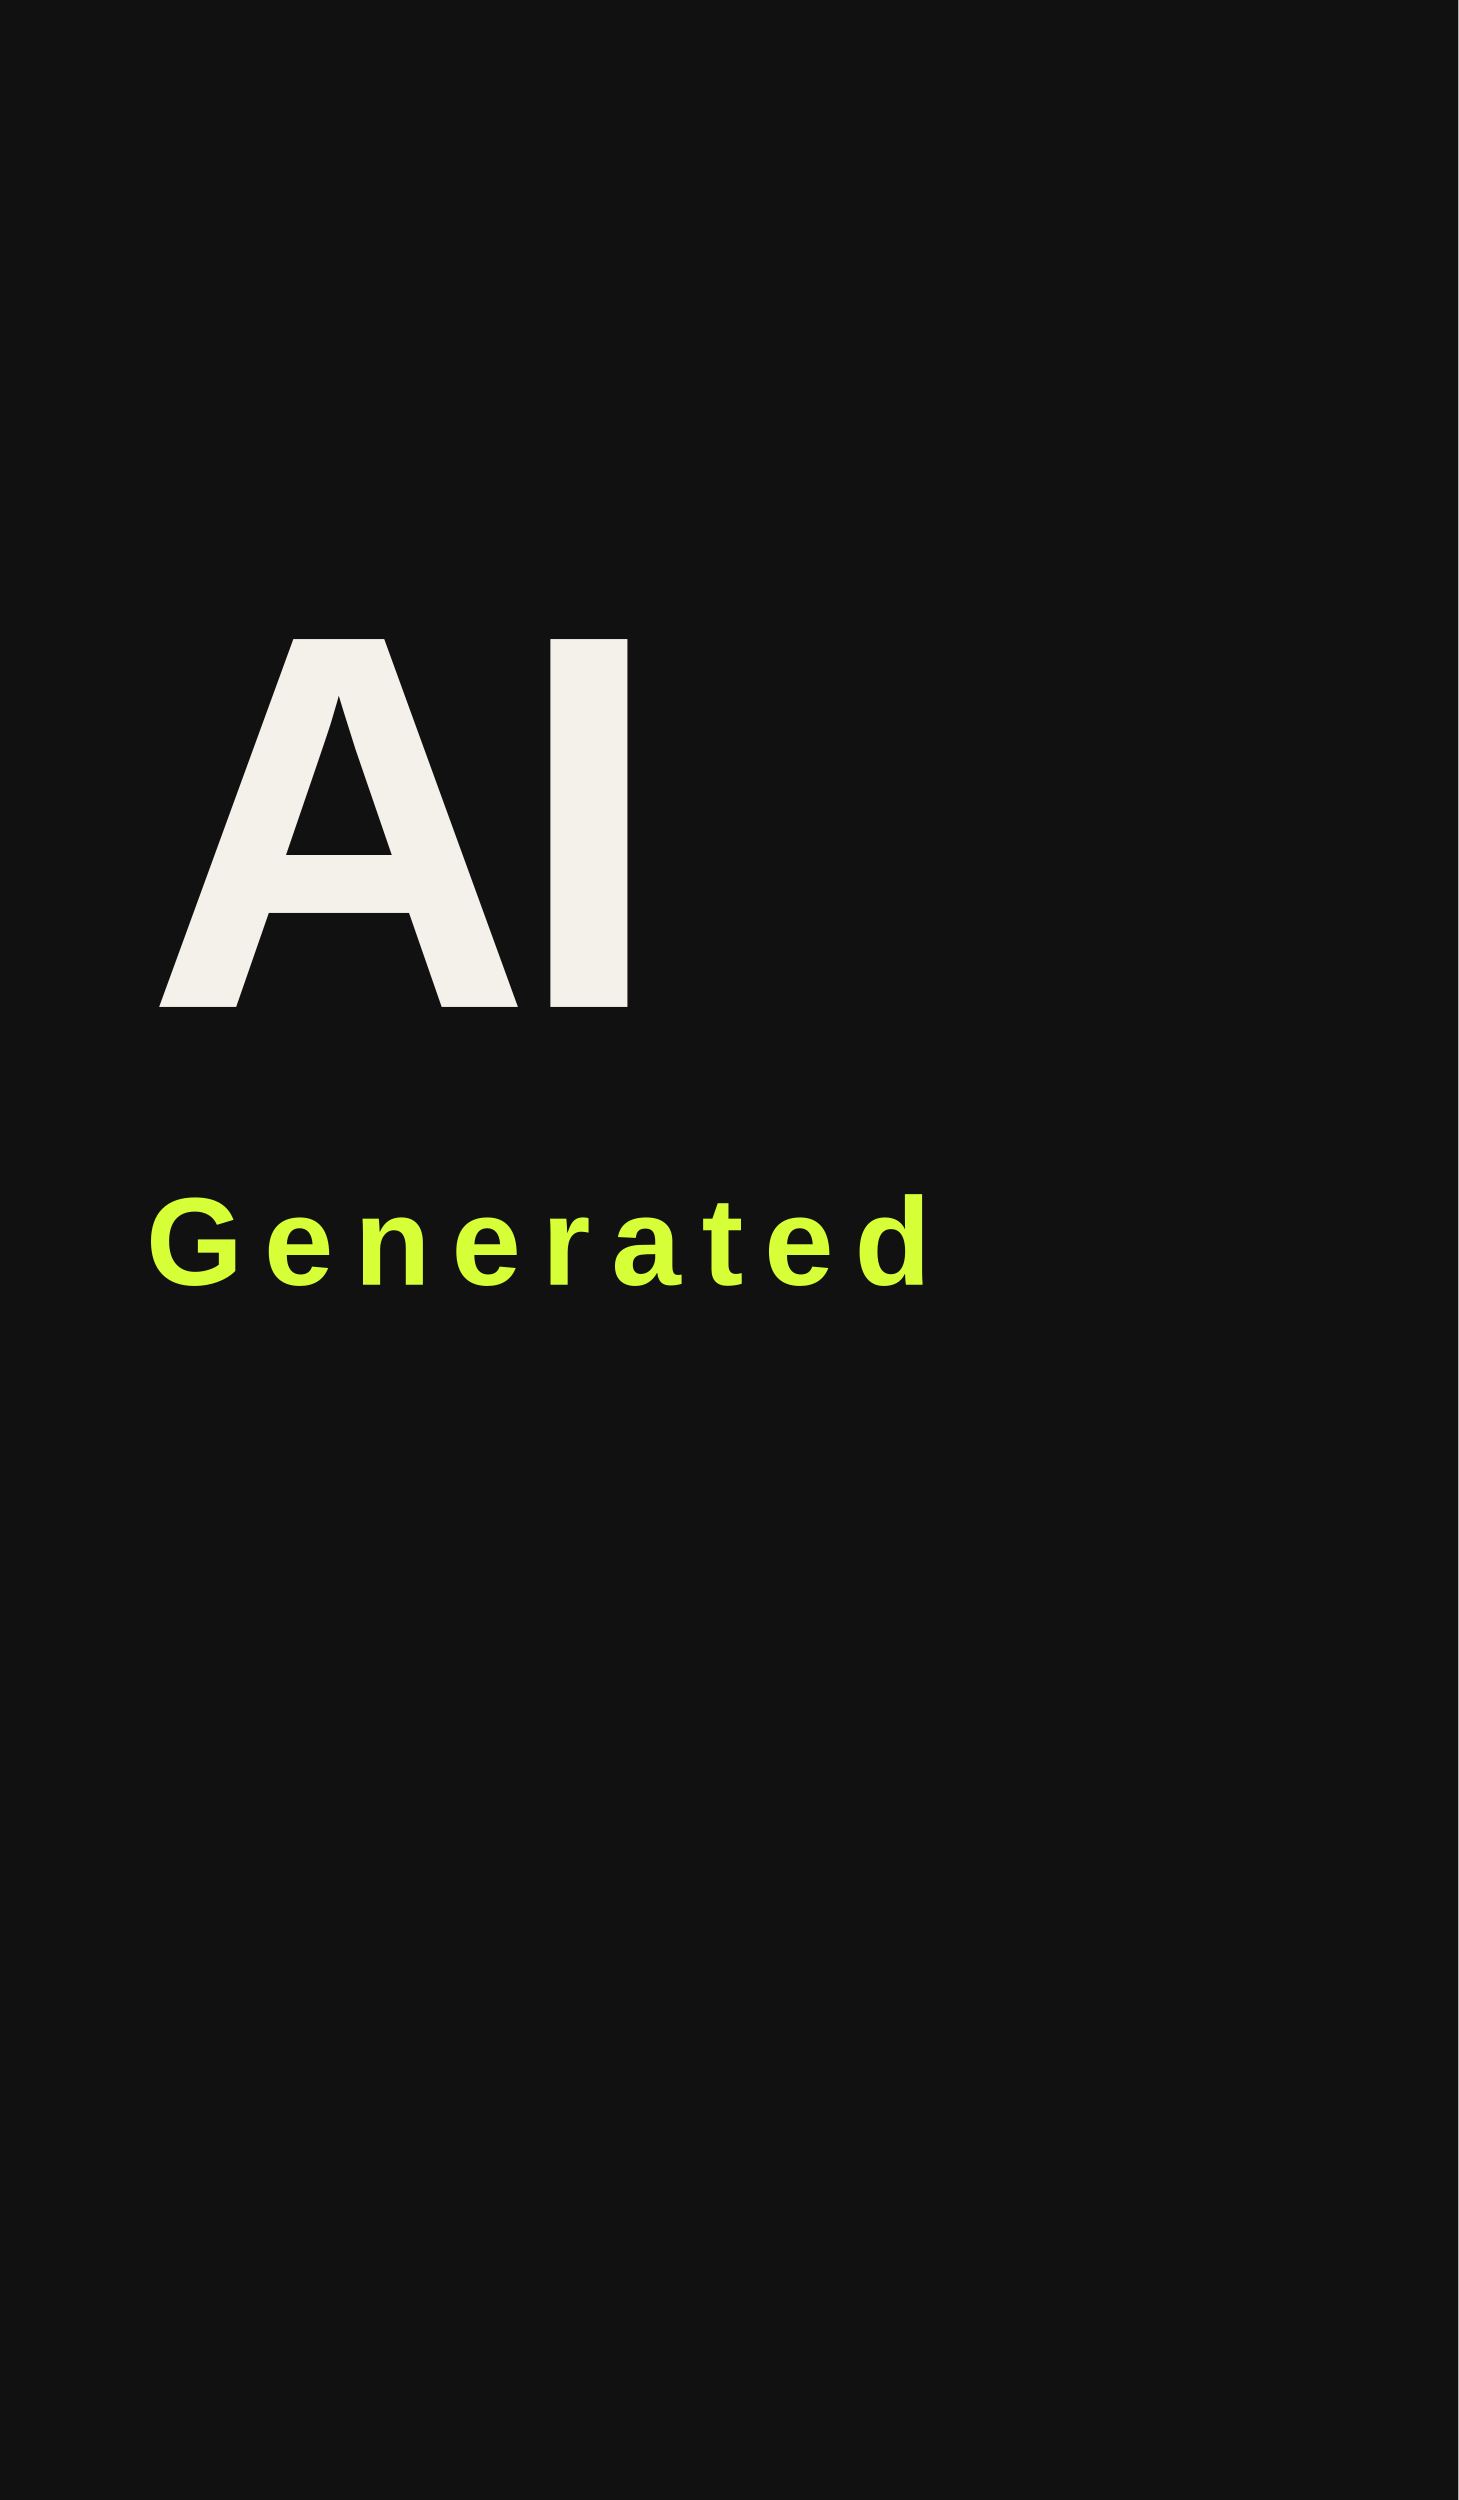
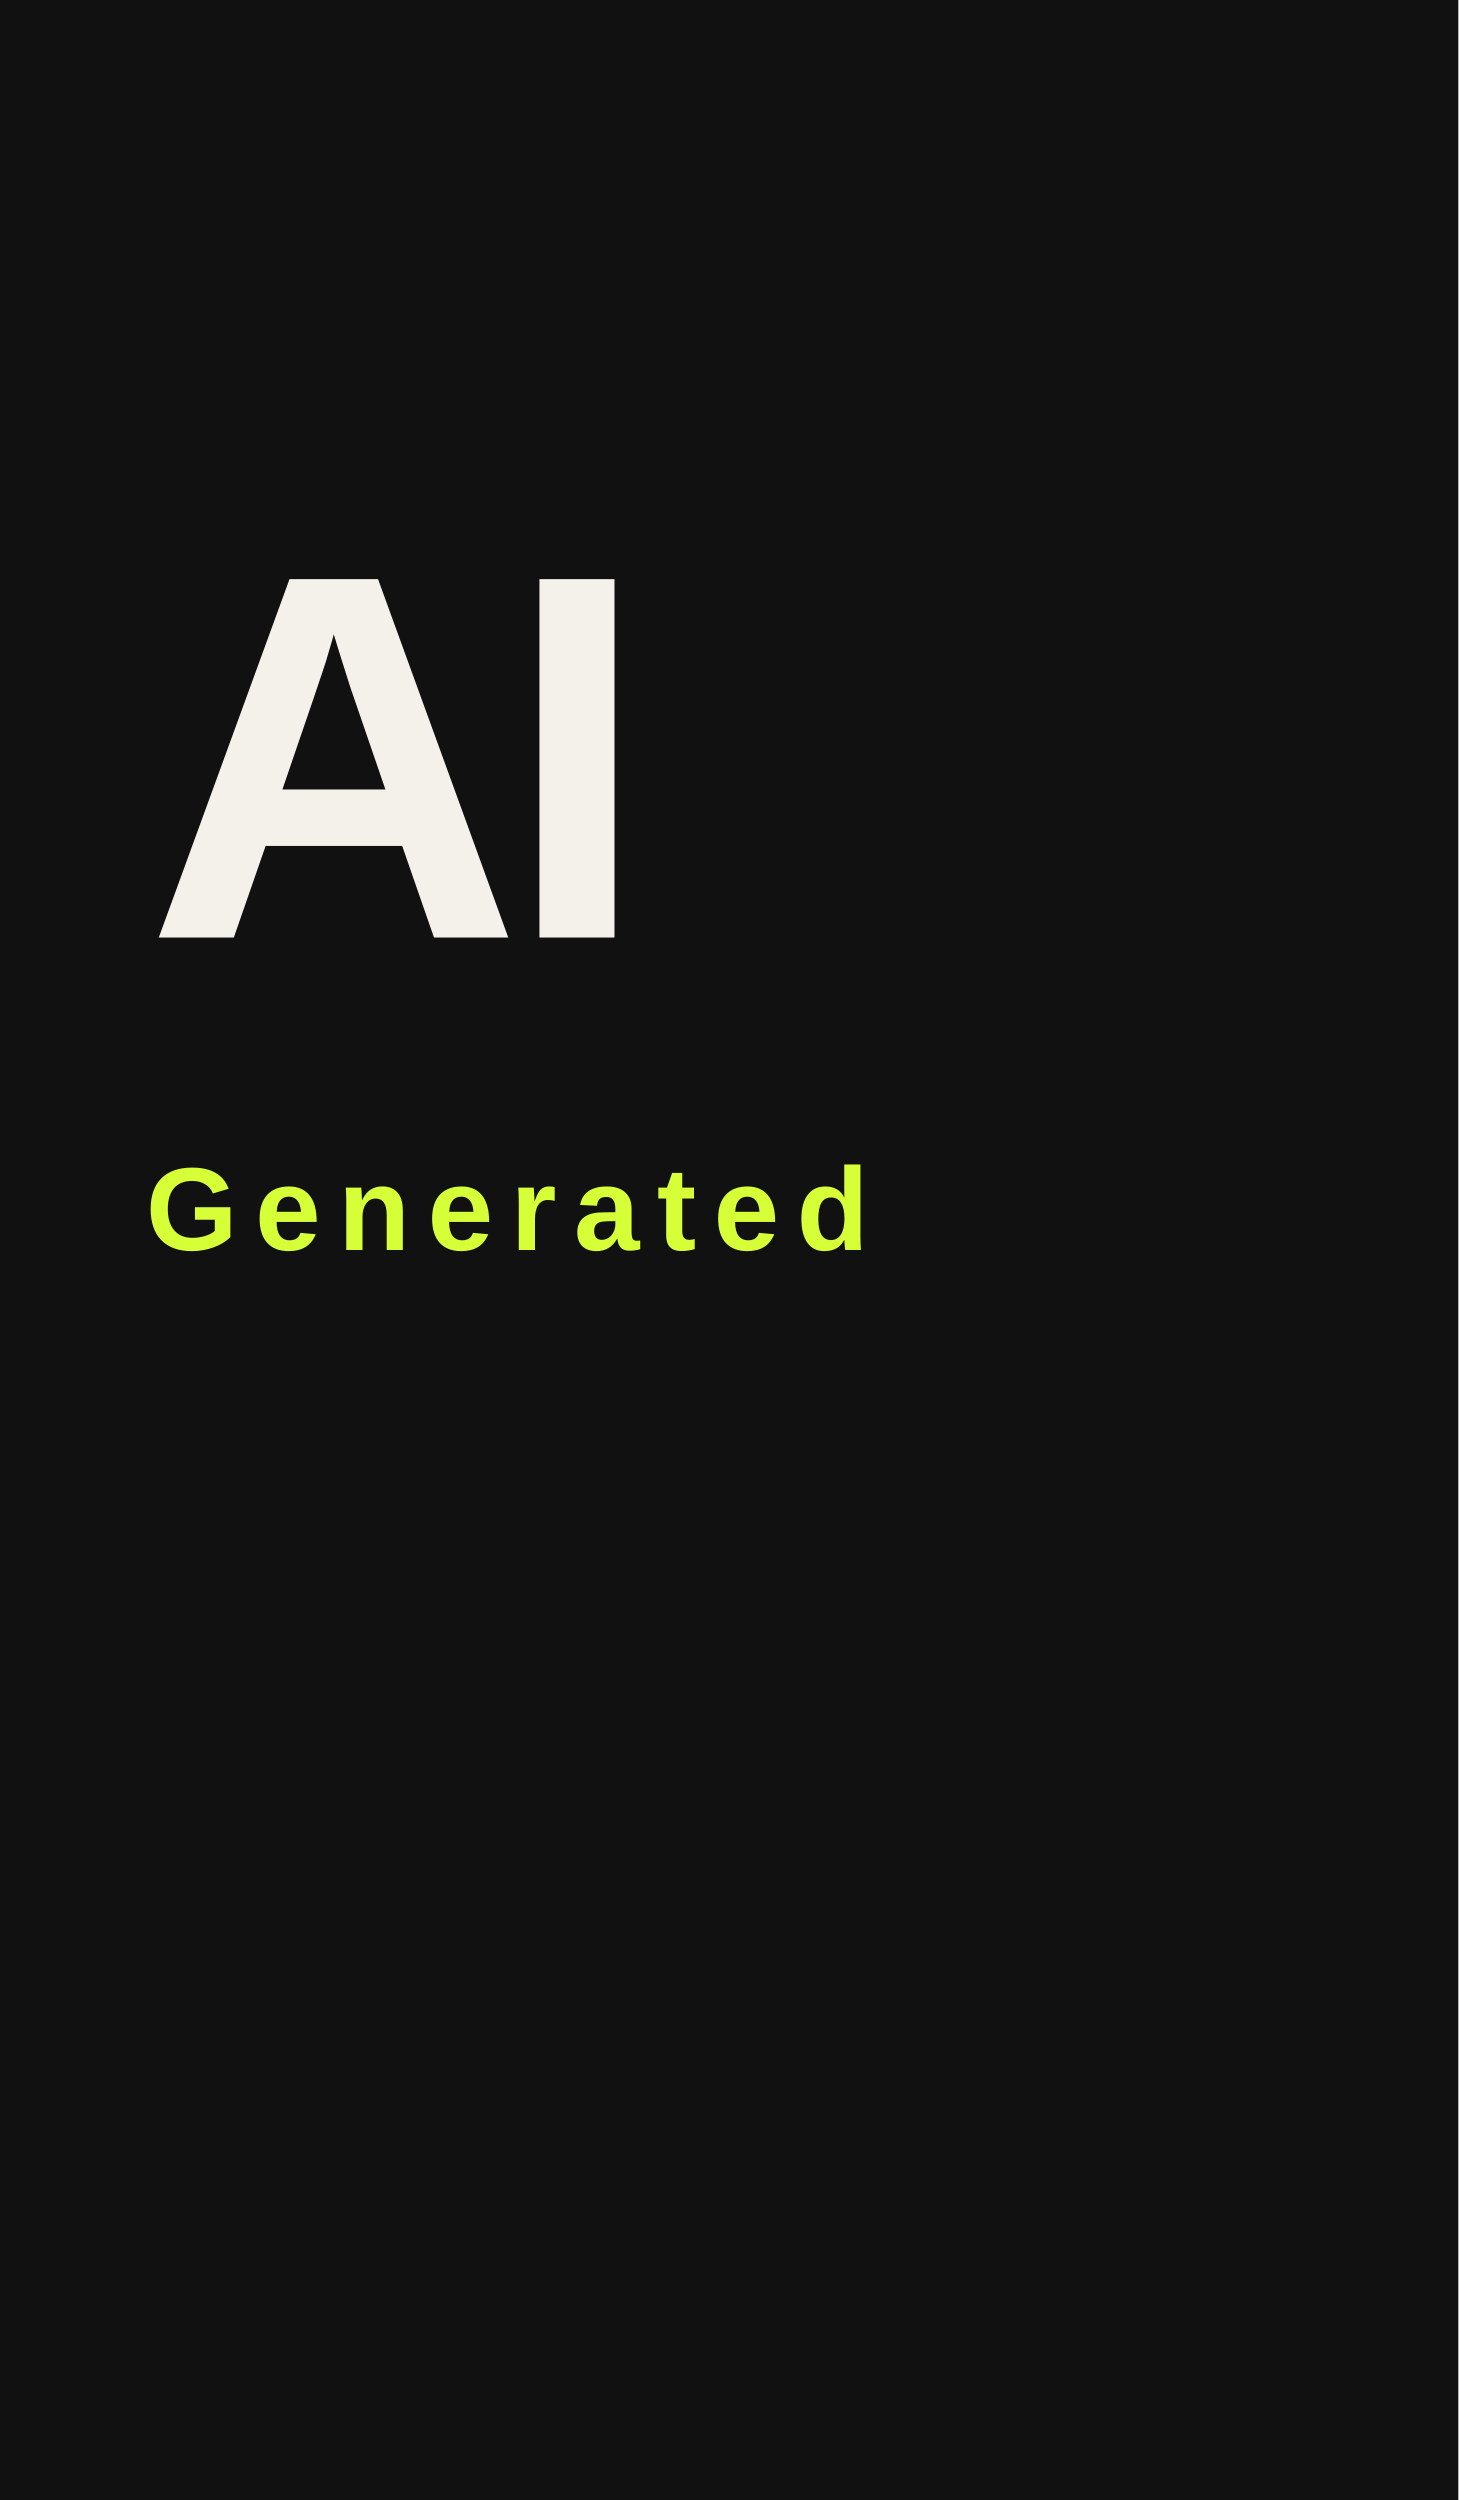
<svg xmlns="http://www.w3.org/2000/svg" width="420" height="720" viewBox="0 0 420 720" role="img" aria-labelledby="title description">
  <rect width="420" height="720" fill="#111111" />
-   <text x="42" y="290" fill="#f4f1ea" font-family="Arial Black, Arial, Helvetica, sans-serif" font-size="154" font-weight="900" letter-spacing="-5">AI</text>
-   <text x="42" y="370" fill="#d7ff38" font-family="Arial, Helvetica, sans-serif" font-size="36" font-weight="700" letter-spacing="6">Generated</text>
+   <text x="42" y="270" fill="#f4f1ea" font-family="Arial Black, Arial, Helvetica, sans-serif" font-size="150" font-weight="900" letter-spacing="-5">AI</text>
+   <text x="42" y="360" fill="#d7ff38" font-family="Arial, Helvetica, sans-serif" font-size="34" font-weight="700" letter-spacing="5">Generated</text>
</svg>
